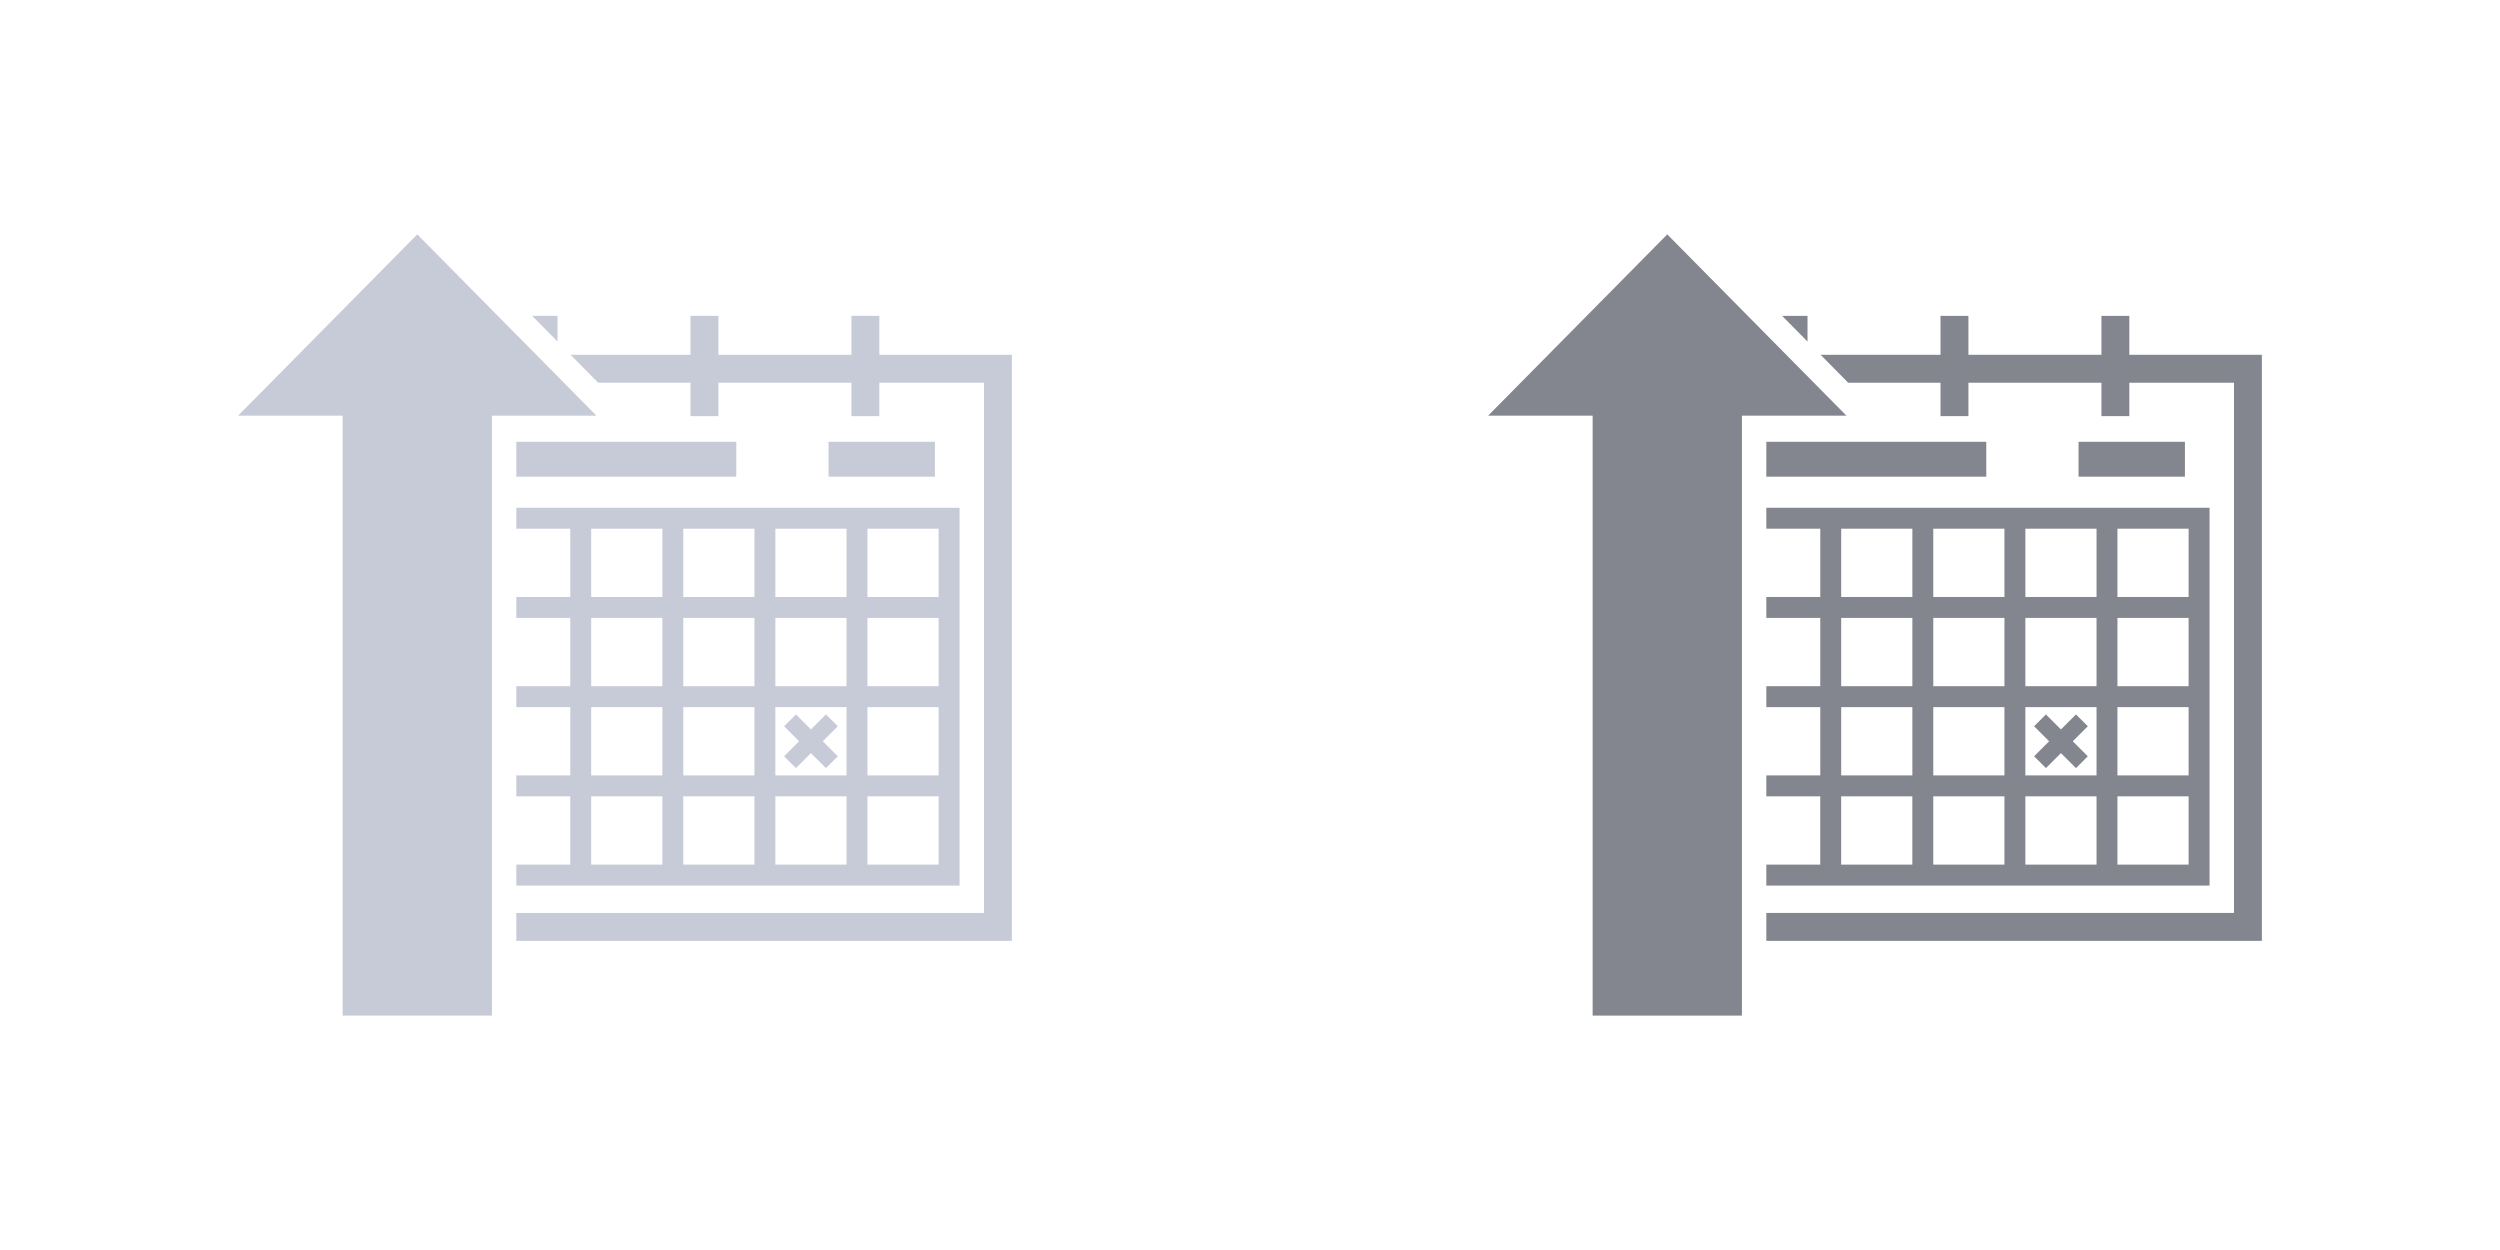
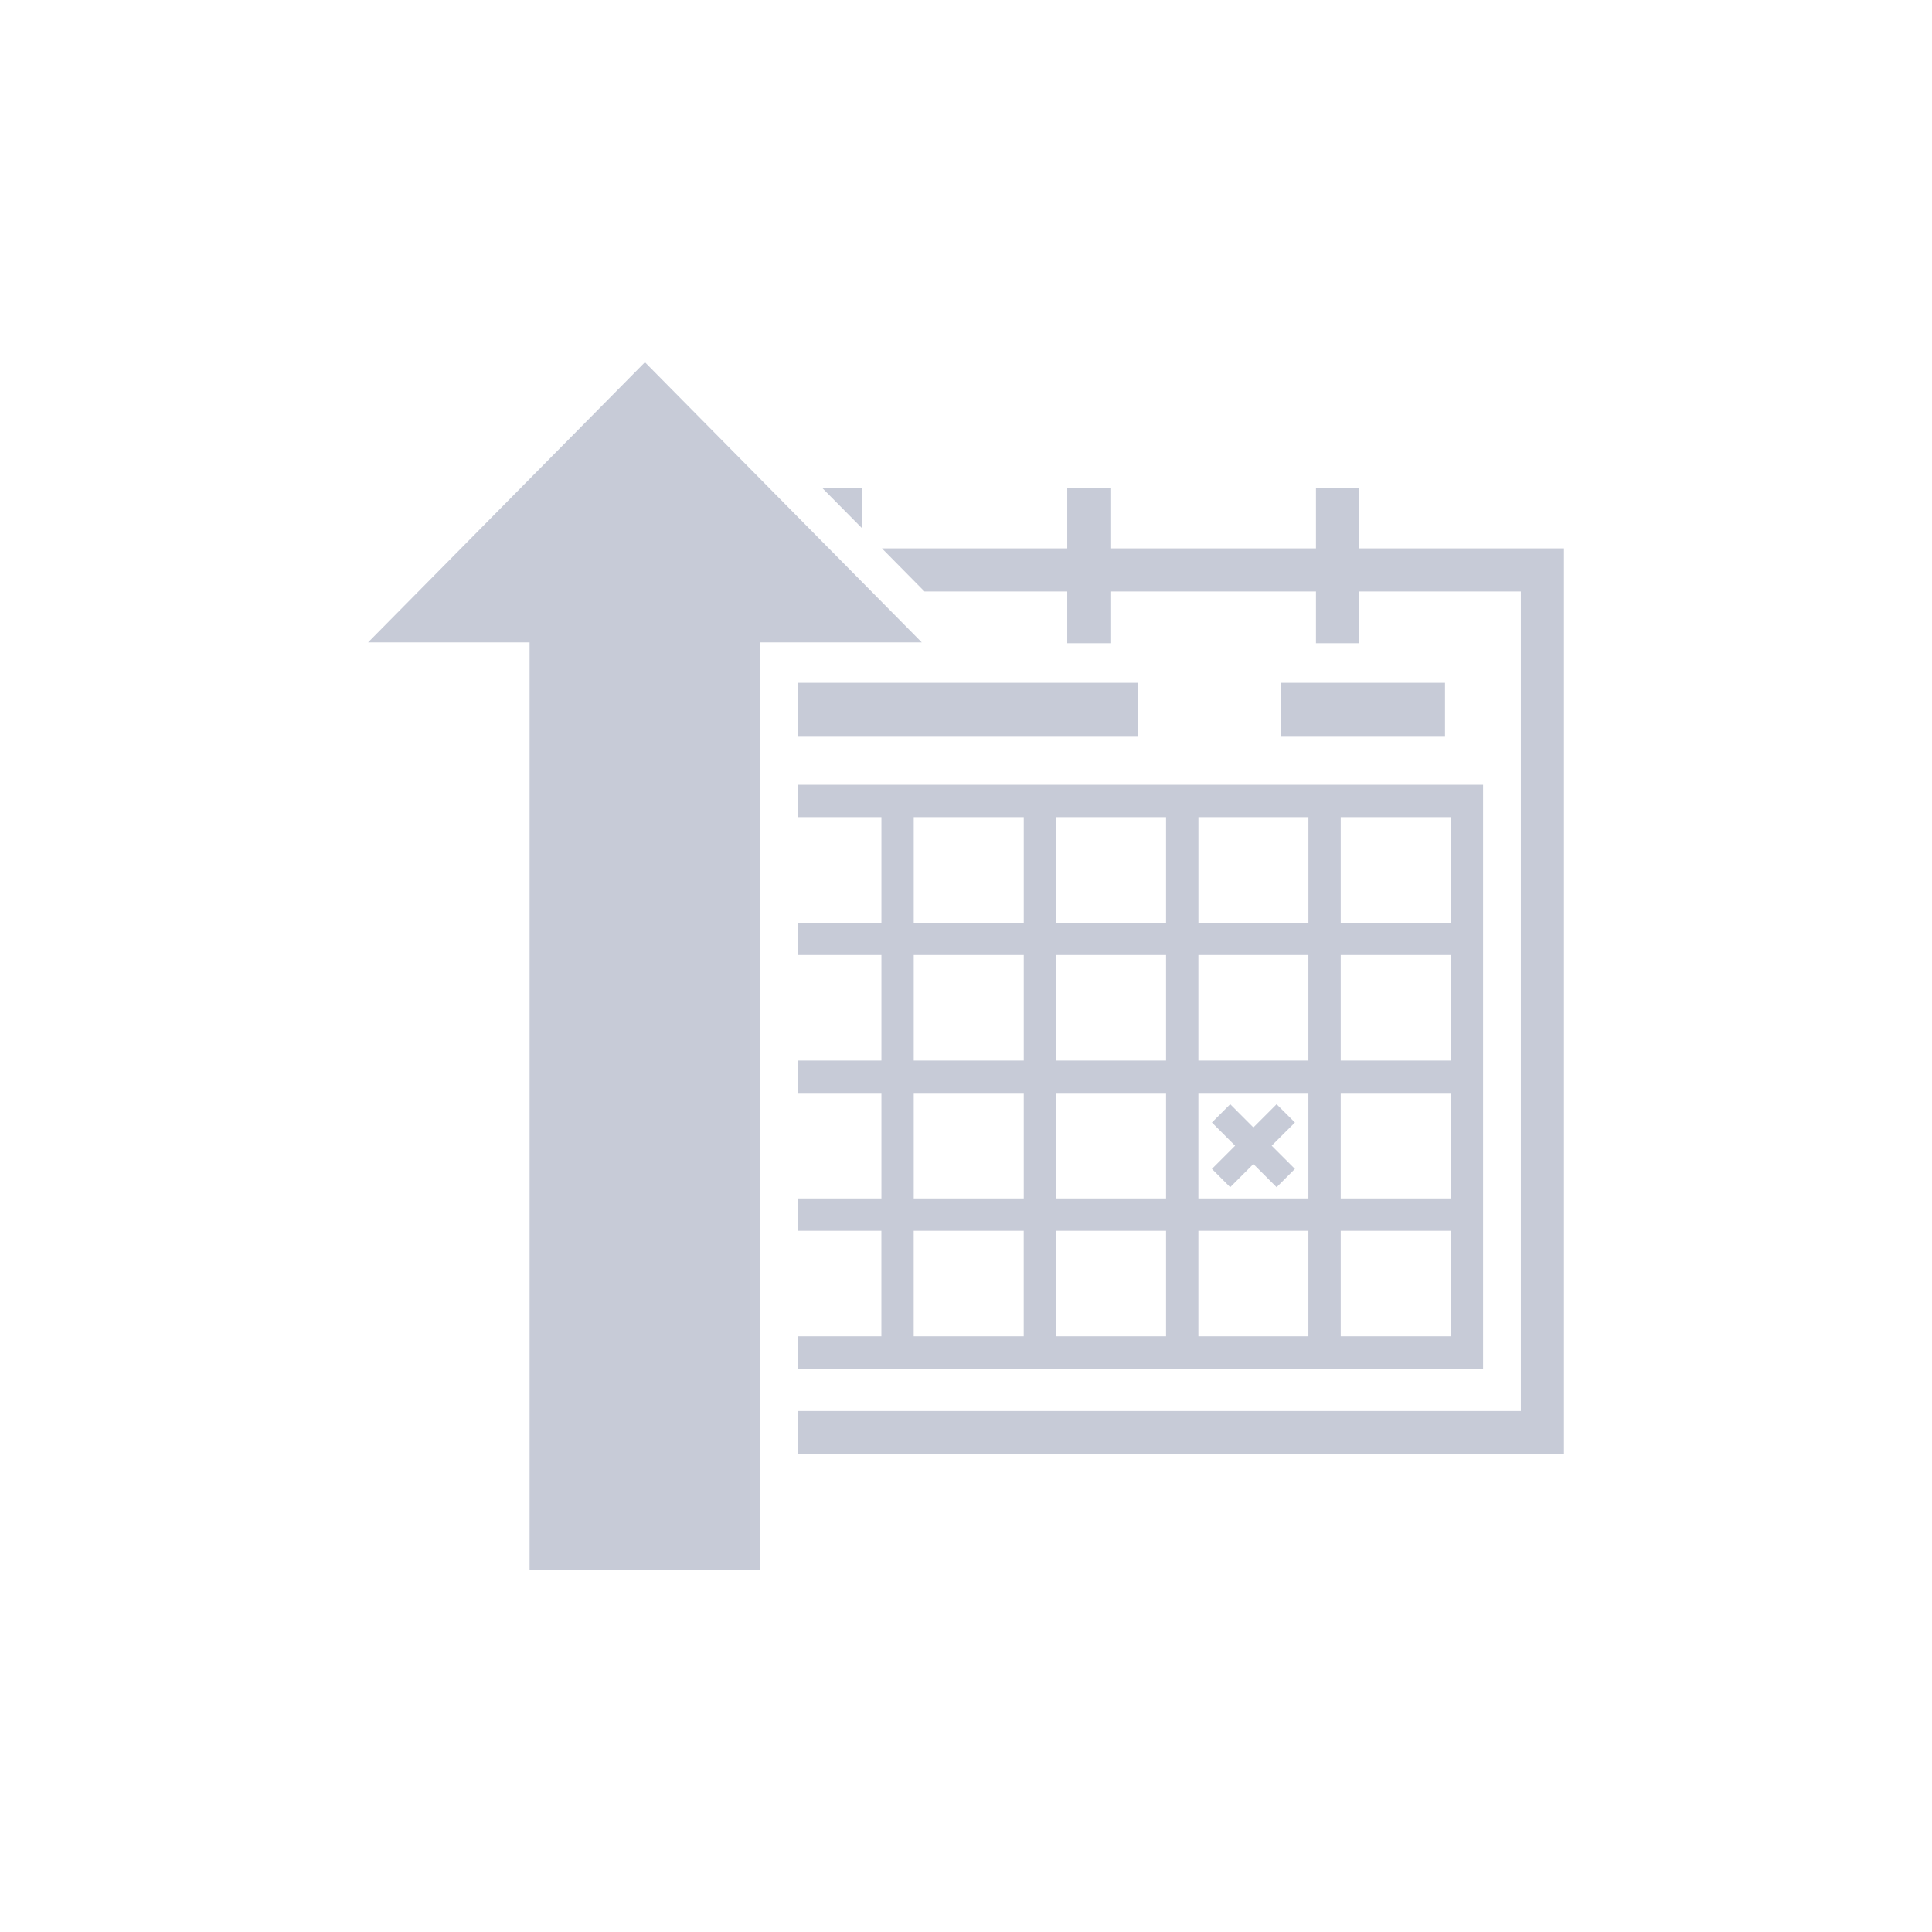
- <svg xmlns="http://www.w3.org/2000/svg" version="1.1" id="Layer_1" x="0px" y="0px" viewBox="0 0 128 64" style="enable-background:new 0 0 128 64;" xml:space="preserve">
+ <svg xmlns="http://www.w3.org/2000/svg" version="1.1" id="Layer_1" x="0px" y="0px" viewBox="0 0 64 64" style="enable-background:new 0 0 64 64;" xml:space="preserve">
  <style type="text/css">
	.st0{fill:#C7CBD7;}
- 	.st1{fill:#83868E;}
</style>
  <g>
    <polygon class="st0" points="17.543,52 25.186,52 25.186,21.281 30.536,21.281 21.364,12 12.192,21.281 17.543,21.281  " />
    <g>
      <polygon class="st0" points="51.808,18.166 45.021,18.166 45.021,16.172 43.593,16.172 43.593,18.166 36.783,18.166     36.783,16.172 35.354,16.172 35.354,18.166 29.215,18.166 30.627,19.595 35.354,19.595 35.354,21.307 36.783,21.307     36.783,19.595 43.593,19.595 43.593,21.307 45.021,21.307 45.021,19.595 50.38,19.595 50.38,46.743 26.436,46.743 26.436,48.172     51.808,48.172   " />
      <polygon class="st0" points="28.545,16.172 27.244,16.172 28.545,17.487   " />
-       <path class="st0" d="M30.267,45.342h3.644h1.072h3.643h1.072h3.644h1.072h4.715v-4.568v-1.072v-3.496v-1.072v-3.496v-1.072v-4.568    h-4.715h-1.072h-3.644h-1.072h-3.643h-1.072h-3.644h-1.072h-2.759v1.071h2.762v3.497h-2.762v1.071h2.762v3.496h-2.762v1.072h2.762    v3.496h-2.762v1.071h2.761v3.496h-2.761v1.074h2.759H30.267z M44.413,27.069h3.644v3.497h-3.644V27.069z M44.413,31.637h3.644    v3.496h-3.644V31.637z M44.413,36.205h3.644v3.496h-3.644V36.205z M44.413,40.772h3.644v3.496h-3.644V40.772z M39.699,27.069    h3.644v3.497h-3.644V27.069z M39.698,31.637h3.644v3.496h-3.644V31.637z M39.698,36.205h3.644v3.496h-3.644V36.205z     M39.698,40.772h3.644v3.496h-3.644V40.772z M34.984,27.069h3.643v3.497h-3.643V27.069z M34.984,31.637h3.643v3.496h-3.643V31.637    z M34.984,36.205h3.643v3.496h-3.643V36.205z M34.984,40.772h3.643v3.496h-3.643V40.772z M30.269,27.069h3.644v3.497h-3.644    V27.069z M30.269,31.637h3.644v3.496h-3.644V31.637z M30.269,36.205h3.644v3.496h-3.644V36.205z M30.268,40.772h3.644v3.496    h-3.644V40.772z" />
+       <path class="st0" d="M30.267,45.342h3.644h1.072h3.643h1.072h3.644h1.072h4.715v-4.568v-1.072v-3.496v-1.072v-3.496v-1.072v-4.568    h-4.715h-1.072h-3.644h-1.072h-3.643h-1.072h-3.644h-1.072h-2.759v1.071h2.762v3.497h-2.762v1.071h2.762v3.496h-2.762v1.072h2.762    v3.496h-2.762v1.071h2.761v3.496h-2.761v1.074h2.759C29.195,45.342,30.267,45.342,30.267,45.342z M44.413,27.069h3.644v3.497    h-3.644V27.069z M44.413,31.637h3.644v3.496h-3.644V31.637z M44.413,36.205h3.644v3.496h-3.644V36.205z M44.413,40.772h3.644    v3.496h-3.644V40.772z M39.699,27.069h3.644v3.497h-3.644V27.069z M39.698,31.637h3.644v3.496h-3.644V31.637z M39.698,36.205    h3.644v3.496h-3.644V36.205z M39.698,40.772h3.644v3.496h-3.644V40.772z M34.984,27.069h3.643v3.497h-3.643V27.069z     M34.984,31.637h3.643v3.496h-3.643V31.637z M34.984,36.205h3.643v3.496h-3.643V36.205z M34.984,40.772h3.643v3.496h-3.643V40.772    z M30.269,27.069h3.644v3.497h-3.644C30.269,30.566,30.269,27.069,30.269,27.069z M30.269,31.637h3.644v3.496h-3.644    C30.269,35.133,30.269,31.637,30.269,31.637z M30.269,36.205h3.644v3.496h-3.644C30.269,39.701,30.269,36.205,30.269,36.205z     M30.268,40.772h3.644v3.496h-3.644C30.268,44.268,30.268,40.772,30.268,40.772z" />
      <polygon class="st0" points="42.289,36.579 41.52,37.348 40.752,36.579 40.146,37.185 40.915,37.953 40.146,38.722 40.752,39.328     41.52,38.56 42.289,39.328 42.896,38.722 42.126,37.953 42.896,37.185   " />
      <rect x="26.436" y="22.62" class="st0" width="11.262" height="1.786" />
      <rect x="42.421" y="22.62" class="st0" width="5.447" height="1.786" />
    </g>
  </g>
-   <g>
-     <polygon class="st1" points="81.543,52 89.186,52 89.186,21.281 94.536,21.281 85.364,12 76.192,21.281 81.543,21.281  " />
-     <g>
-       <polygon class="st1" points="115.808,18.166 109.021,18.166 109.021,16.172 107.593,16.172 107.593,18.166 100.783,18.166     100.783,16.172 99.354,16.172 99.354,18.166 93.215,18.166 94.627,19.595 99.354,19.595 99.354,21.307 100.783,21.307     100.783,19.595 107.593,19.595 107.593,21.307 109.021,21.307 109.021,19.595 114.38,19.595 114.38,46.743 90.436,46.743     90.436,48.172 115.808,48.172   " />
-       <polygon class="st1" points="92.545,16.172 91.244,16.172 92.545,17.487   " />
-       <path class="st1" d="M94.267,45.342h3.644h1.072h3.643h1.072h3.644h1.072h4.715v-4.568v-1.072v-3.496v-1.072v-3.496v-1.072v-4.568    h-4.715h-1.072h-3.644h-1.072h-3.643h-1.072h-3.644h-1.072h-2.759v1.071h2.762v3.497h-2.762v1.071h2.762v3.496h-2.762v1.072h2.762    v3.496h-2.762v1.071h2.761v3.496h-2.761v1.074h2.759H94.267z M108.413,27.069h3.644v3.497h-3.644V27.069z M108.413,31.637h3.644    v3.496h-3.644V31.637z M108.413,36.205h3.644v3.496h-3.644V36.205z M108.413,40.772h3.644v3.496h-3.644V40.772z M103.699,27.069    h3.644v3.497h-3.644V27.069z M103.698,31.637h3.644v3.496h-3.644V31.637z M103.698,36.205h3.644v3.496h-3.644V36.205z     M103.698,40.772h3.644v3.496h-3.644V40.772z M98.984,27.069h3.643v3.497h-3.643V27.069z M98.984,31.637h3.643v3.496h-3.643    V31.637z M98.984,36.205h3.643v3.496h-3.643V36.205z M98.984,40.772h3.643v3.496h-3.643V40.772z M94.269,27.069h3.644v3.497    h-3.644V27.069z M94.269,31.637h3.644v3.496h-3.644V31.637z M94.269,36.205h3.644v3.496h-3.644V36.205z M94.268,40.772h3.644    v3.496h-3.644V40.772z" />
-       <polygon class="st1" points="106.289,36.579 105.52,37.348 104.752,36.579 104.146,37.185 104.915,37.953 104.146,38.722     104.752,39.328 105.52,38.56 106.289,39.328 106.896,38.722 106.126,37.953 106.896,37.185   " />
-       <rect x="90.436" y="22.62" class="st1" width="11.262" height="1.786" />
-       <rect x="106.421" y="22.62" class="st1" width="5.447" height="1.786" />
-     </g>
-   </g>
</svg>
